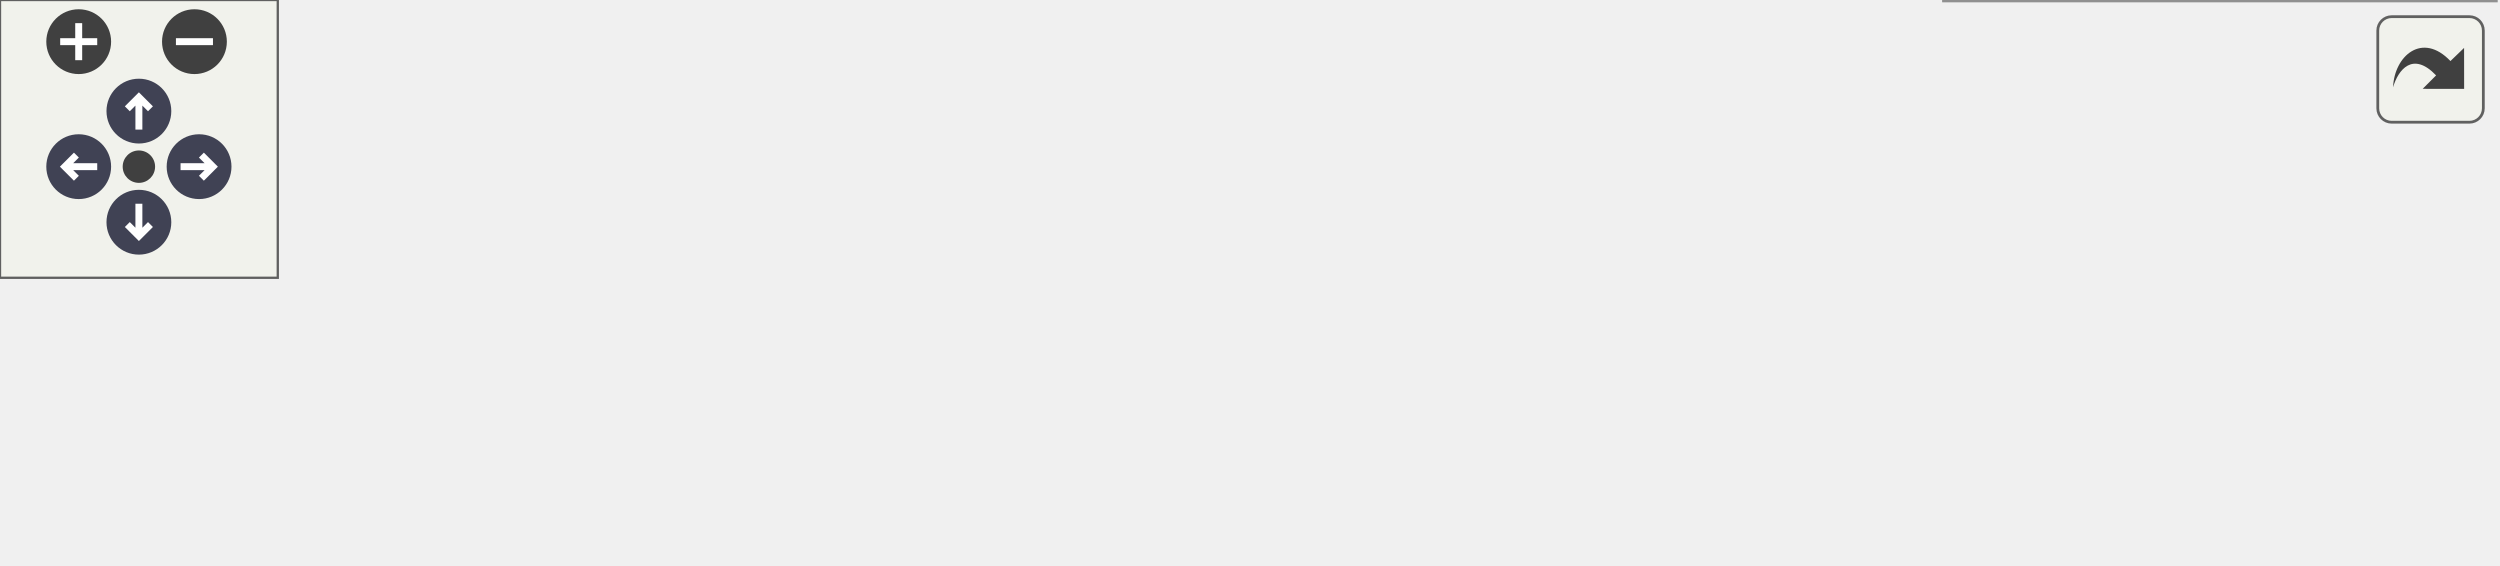
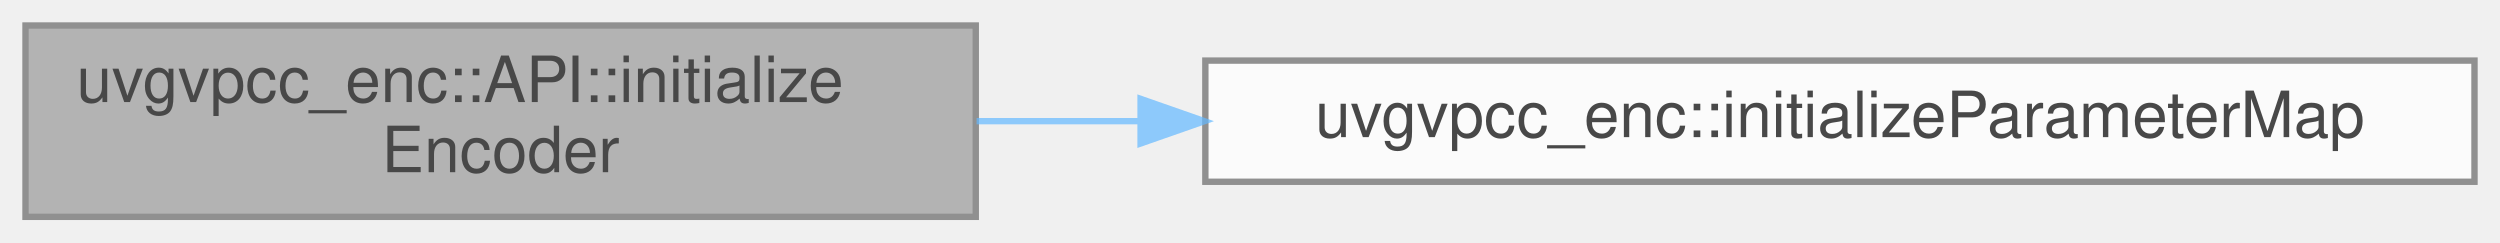
- <svg xmlns="http://www.w3.org/2000/svg" xmlns:xlink="http://www.w3.org/1999/xlink" id="main" version="1.1" xml:space="preserve">
-   <style type="text/css">
+ <svg xmlns="http://www.w3.org/2000/svg" xmlns:xlink="http://www.w3.org/1999/xlink" width="392pt" height="38pt" viewBox="0.00 0.00 392.00 38.00">
+   <svg id="main" version="1.1" xml:space="preserve">
+     <style type="text/css">
.node, .edge {opacity: 0.7;}
.node.selected, .edge.selected {opacity: 1;}
.edge:hover path { stroke: red; }
.edge:hover polygon { stroke: red; fill: red; }
</style>
-   <defs>
-     <circle id="rim" cx="0" cy="0" r="7" />
-     <circle id="rim2" cx="0" cy="0" r="3.5" />
-     <g id="zoomPlus">
-       <use xlink:href="#rim" fill="#404040">
-         <set attributeName="fill" to="#808080" begin="zoomplus.mouseover" end="zoomplus.mouseout" />
-       </use>
-       <path d="M-4,0h8M0,-4v8" fill="none" stroke="white" stroke-width="1.5" pointer-events="none" />
-     </g>
-     <g id="zoomMin">
-       <use xlink:href="#rim" fill="#404040">
-         <set attributeName="fill" to="#808080" begin="zoomminus.mouseover" end="zoomminus.mouseout" />
-       </use>
-       <path d="M-4,0h8" fill="none" stroke="white" stroke-width="1.5" pointer-events="none" />
-     </g>
-     <g id="arrowUp" transform="translate(30 24)">
-       <use xlink:href="#rim" />
-       <path pointer-events="none" fill="none" stroke="white" stroke-width="1.5" d="M0,-3.0v7 M-2.5,-0.5L0,-3.0L2.5,-0.5" />
-     </g>
-     <g id="arrowRight" transform="rotate(90) translate(36 -43)">
-       <use xlink:href="#rim" />
-       <path pointer-events="none" fill="none" stroke="white" stroke-width="1.5" d="M0,-3.0v7 M-2.5,-0.5L0,-3.0L2.5,-0.5" />
-     </g>
-     <g id="arrowDown" transform="rotate(180) translate(-30 -48)">
-       <use xlink:href="#rim" />
-       <path pointer-events="none" fill="none" stroke="white" stroke-width="1.5" d="M0,-3.0v7 M-2.5,-0.5L0,-3.0L2.5,-0.5" />
-     </g>
-     <g id="arrowLeft" transform="rotate(270) translate(-36 17)">
-       <use xlink:href="#rim" />
-       <path pointer-events="none" fill="none" stroke="white" stroke-width="1.5" d="M0,-3.0v7 M-2.5,-0.5L0,-3.0L2.5,-0.5" />
-     </g>
-     <g id="resetDef">
-       <use xlink:href="#rim2" fill="#404040">
-         <set attributeName="fill" to="#808080" begin="reset.mouseover" end="reset.mouseout" />
-       </use>
-     </g>
-   </defs>
-   <svg id="graph" class="graph">
-     <g id="viewport">
-       <g id="Node000001" class="node">
-         <g id="a_Node000001">
-           <a xlink:title="Create the context of the uvgVPCCenc encoder. Parse the input parameters and verify if the given conf...">
-             <polygon fill="#999999" stroke="#666666" points="149,-48 0,-48 0,-18 149,-18 149,-48" />
-             <text text-anchor="start" x="8" y="-36" font-family="Helvetica,sans-Serif" font-size="10.00">uvgvpcc_enc::API::initialize</text>
-             <text text-anchor="middle" x="74.5" y="-25" font-family="Helvetica,sans-Serif" font-size="10.00">Encoder</text>
-           </a>
+     <svg id="graph" class="graph">
+       <g id="graph0" class="graph" transform="scale(1 1) rotate(0) translate(4 34)">
+         <g id="Node000001" class="node">
+           <g id="a_Node000001">
+             <a xlink:title="Create the context of the uvgVPCCenc encoder. Parse the input parameters and verify if the given conf...">
+               <polygon fill="#999999" stroke="#666666" points="149,-30 0,-30 0,0 149,0 149,-30" />
+               <text text-anchor="start" x="8" y="-18" font-family="Helvetica,sans-Serif" font-size="10.00">uvgvpcc_enc::API::initialize</text>
+               <text text-anchor="middle" x="74.5" y="-7" font-family="Helvetica,sans-Serif" font-size="10.00">Encoder</text>
+             </a>
+           </g>
+         </g>
+         <g id="Node000002" class="node">
+           <g id="a_Node000002">
+             <a xlink:href="namespaceuvgvpcc__enc.html#a8eec80eff55cd4c2169744feac8f1209" target="_top" xlink:title=" ">
+               <polygon fill="white" stroke="#666666" points="384,-24.5 185,-24.5 185,-5.5 384,-5.5 384,-24.5" />
+               <text text-anchor="middle" x="284.5" y="-12.5" font-family="Helvetica,sans-Serif" font-size="10.00">uvgvpcc_enc::initializeParameterMap</text>
+             </a>
+           </g>
+         </g>
+         <g id="edge1_Node000001_Node000002" class="edge">
+           <g id="a_edge1_Node000001_Node000002">
+             <a xlink:title=" ">
+               <path fill="none" stroke="#63b8ff" d="M149.13,-15C157.44,-15 166.04,-15 174.69,-15" />
+               <polygon fill="#63b8ff" stroke="#63b8ff" points="174.84,-18.5 184.84,-15 174.84,-11.5 174.84,-18.5" />
+             </a>
+           </g>
        </g>
      </g>
-       <g id="Node000002" class="node">
-         <g id="a_Node000002">
-           <a xlink:href="namespaceuvgvpcc__enc.html#a8eec80eff55cd4c2169744feac8f1209" target="_top" xlink:title=" ">
-             <polygon fill="white" stroke="#666666" points="384,-61.5 185,-61.5 185,-42.5 384,-42.5 384,-61.5" />
-             <text text-anchor="middle" x="284.5" y="-49.5" font-family="Helvetica,sans-Serif" font-size="10.00">uvgvpcc_enc::initializeParameterMap</text>
-           </a>
-         </g>
-       </g>
-       <g id="edge1_Node000001_Node000002" class="edge">
-         <g id="a_edge1_Node000001_Node000002">
-           <a xlink:title=" ">
-             <path fill="none" stroke="#63b8ff" d="M149.13,-39.73C157.44,-40.49 166.04,-41.27 174.69,-42.06" />
-             <polygon fill="#63b8ff" stroke="#63b8ff" points="174.56,-45.56 184.84,-42.99 175.2,-38.59 174.56,-45.56" />
-           </a>
-         </g>
-       </g>
-       <g id="Node000003" class="node">
-         <g id="a_Node000003">
-           <a xlink:href="classuvgvpcc__enc_1_1Logger.html#af125e72496c52fe57a8aafaadc445ac2" target="_top" xlink:title=" ">
-             <polygon fill="white" stroke="#666666" points="354.5,-24.5 214.5,-24.5 214.5,-5.5 354.5,-5.5 354.5,-24.5" />
-             <text text-anchor="middle" x="284.5" y="-12.5" font-family="Helvetica,sans-Serif" font-size="10.00">uvgvpcc_enc::Logger::log</text>
-           </a>
-         </g>
-       </g>
-       <g id="edge2_Node000001_Node000003" class="edge">
-         <g id="a_edge2_Node000001_Node000003">
-           <a xlink:title=" ">
-             <path fill="none" stroke="#63b8ff" d="M149.13,-26.63C167.07,-25.08 186.34,-23.41 204.52,-21.83" />
-             <polygon fill="#63b8ff" stroke="#63b8ff" points="204.84,-25.32 214.5,-20.97 204.24,-18.35 204.84,-25.32" />
-           </a>
-         </g>
-       </g>
-       <g id="Node000004" class="node">
-         <g id="a_Node000004">
-           <a xlink:href="classuvgvpcc__enc_1_1Logger.html#a93dc0b596dbe176e77961cb5caf71507" target="_top" xlink:title=" ">
-             <polygon fill="white" stroke="#666666" points="539,-30 420,-30 420,0 539,0 539,-30" />
-             <text text-anchor="start" x="428" y="-18" font-family="Helvetica,sans-Serif" font-size="10.00">uvgvpcc_enc::Logger</text>
-             <text text-anchor="middle" x="479.5" y="-7" font-family="Helvetica,sans-Serif" font-size="10.00">::getLogLevel</text>
-           </a>
-         </g>
-       </g>
-       <g id="edge3_Node000003_Node000004" class="edge">
-         <g id="a_edge3_Node000003_Node000004">
-           <a xlink:title=" ">
-             <path fill="none" stroke="#63b8ff" d="M354.63,-15C372.44,-15 391.61,-15 409.42,-15" />
-             <polygon fill="#63b8ff" stroke="#63b8ff" points="409.73,-18.5 419.73,-15 409.73,-11.5 409.73,-18.5" />
-           </a>
-         </g>
-       </g>
-     </g>
-   </svg>
-   <g id="navigator" transform="translate(0 0)" fill="#404254">
-     <rect fill="#f2f5e9" fill-opacity="0.5" stroke="#606060" stroke-width=".5" x="0" y="0" width="60" height="60" />
-     <use id="zoomplus" xlink:href="#zoomPlus" x="17" y="9" />
-     <use id="zoomminus" xlink:href="#zoomMin" x="42" y="9" />
-     <use id="reset" xlink:href="#resetDef" x="30" y="36" />
-     <use id="arrowup" xlink:href="#arrowUp" x="0" y="0" />
-     <use id="arrowright" xlink:href="#arrowRight" x="0" y="0" />
-     <use id="arrowdown" xlink:href="#arrowDown" x="0" y="0" />
-     <use id="arrowleft" xlink:href="#arrowLeft" x="0" y="0" />
-   </g>
-   <svg viewBox="0 0 15 15" width="100%" height="30px" preserveAspectRatio="xMaxYMin meet">
-     <g id="arrow_out" transform="scale(0.3 0.3)">
-       <a xlink:href="namespaceuvgvpcc__enc_1_1API_a3adde30edb633723ea38c3860bc86007_cgraph_org.svg" target="_base">
-         <rect id="button" ry="5" rx="5" y="6" x="6" height="38" width="38" fill="#f2f5e9" fill-opacity="0.5" stroke="#606060" stroke-width="1.0" />
-         <path id="arrow" d="M 11.5,31.437 C 11.94,20.098 22.043,11.323 32.159,21.979 L 37.069,17.246 C 37.069,17.246 37.088,32 37.088,32 L 22.16,31.978 C 22.16,31.978 26.998,27.14 26.998,27.14 C 18.529,18.264 13.292,25.23 11.5,31.437 z" style="fill:#404040;" />
-       </a>
-     </g>
+     </svg>
  </svg>
  <style type="text/css">

[data-mouse-over-selected='false'] { opacity: 0.7; }
[data-mouse-over-selected='true']  { opacity: 1.0; }

</style>
</svg>
